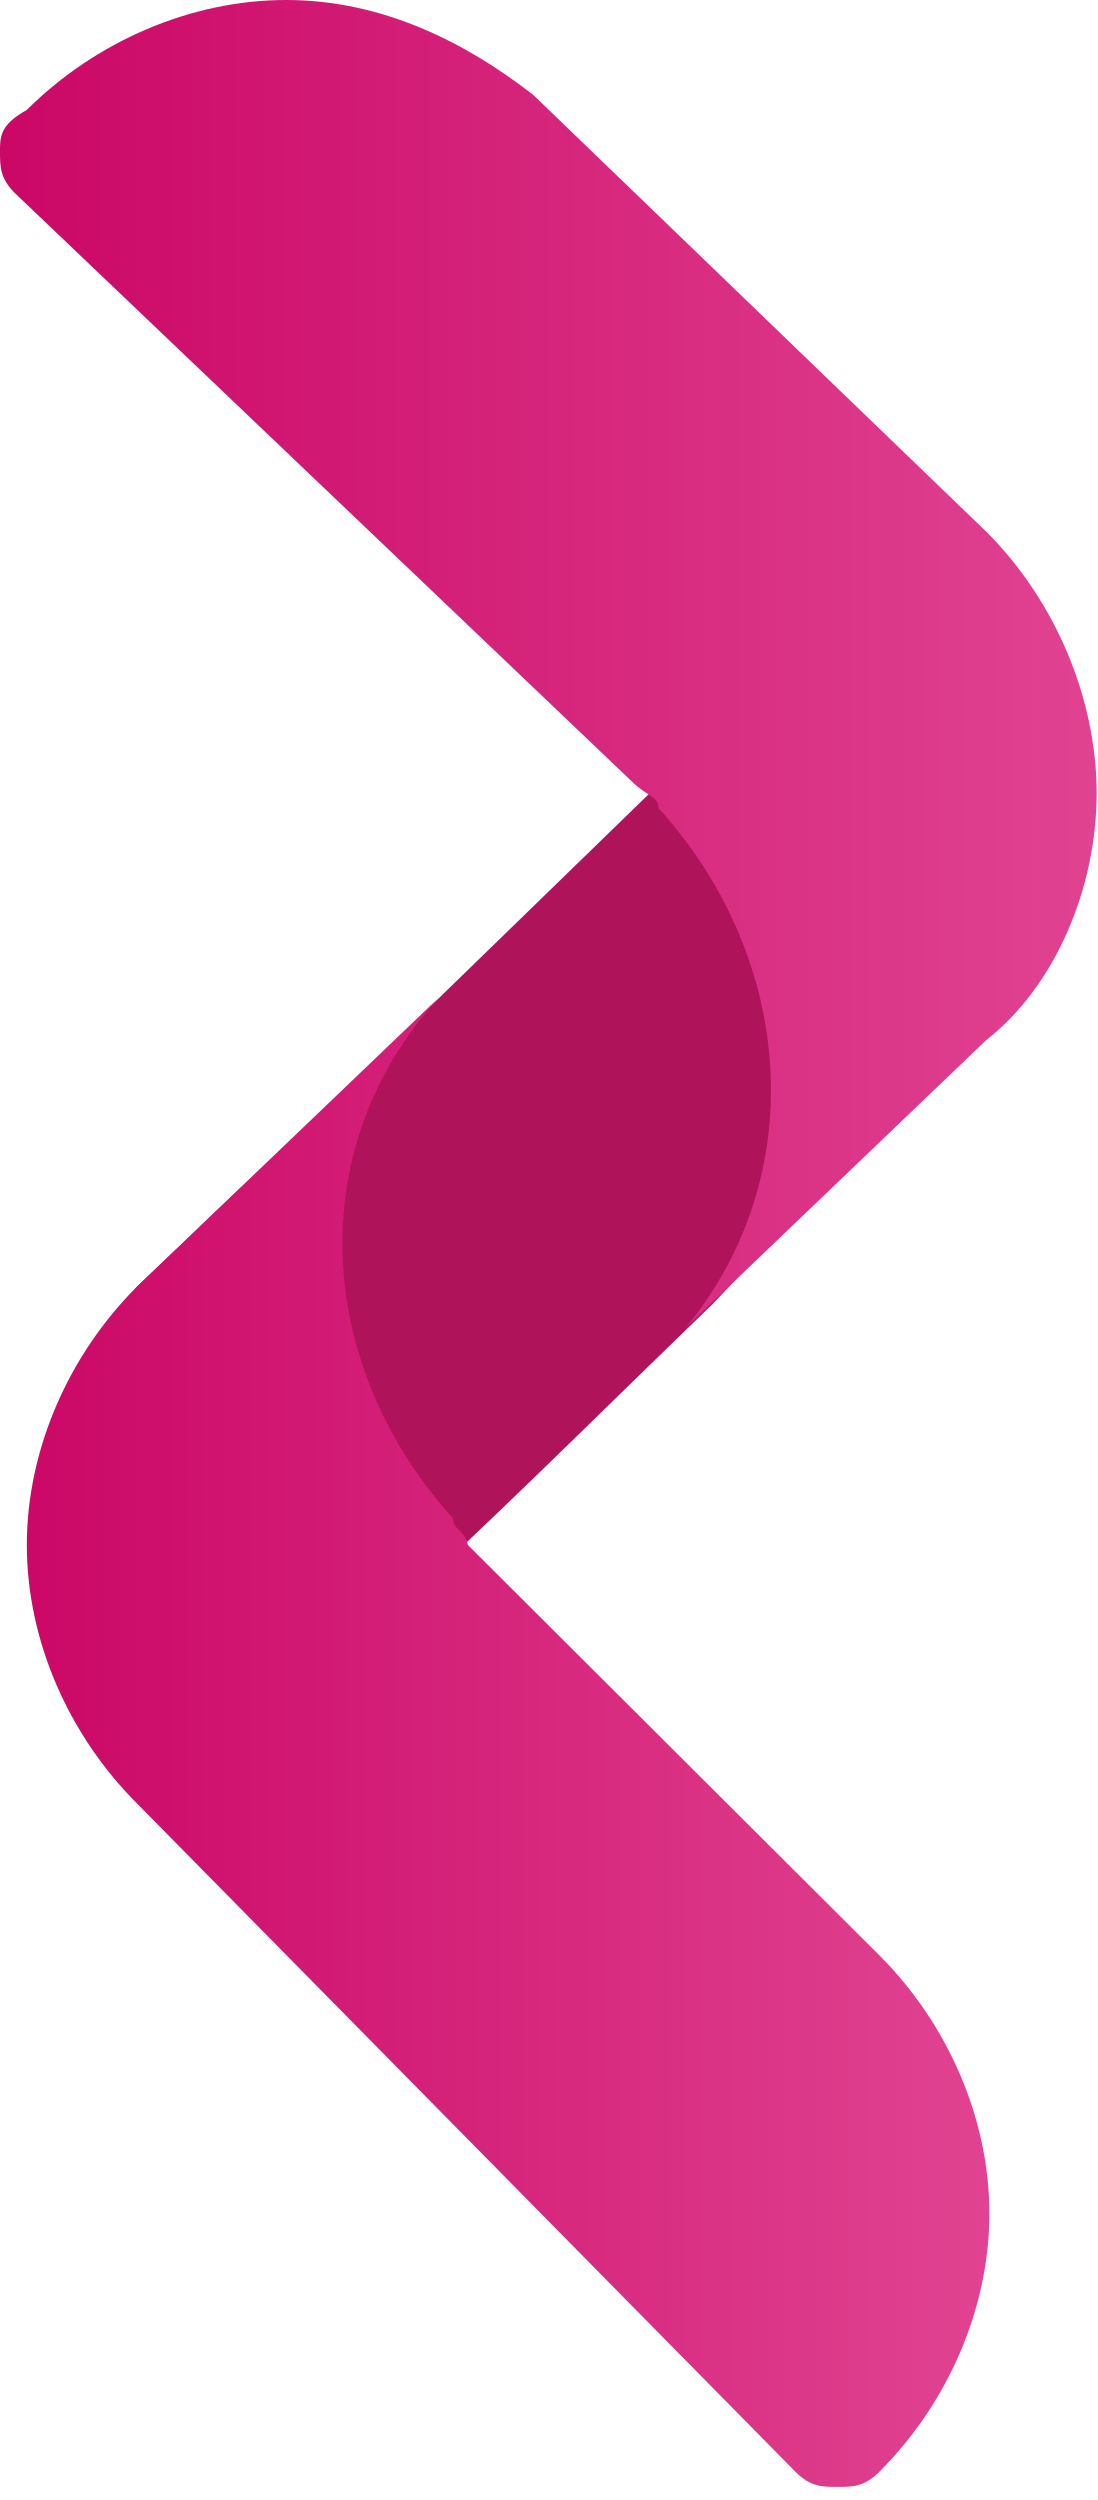
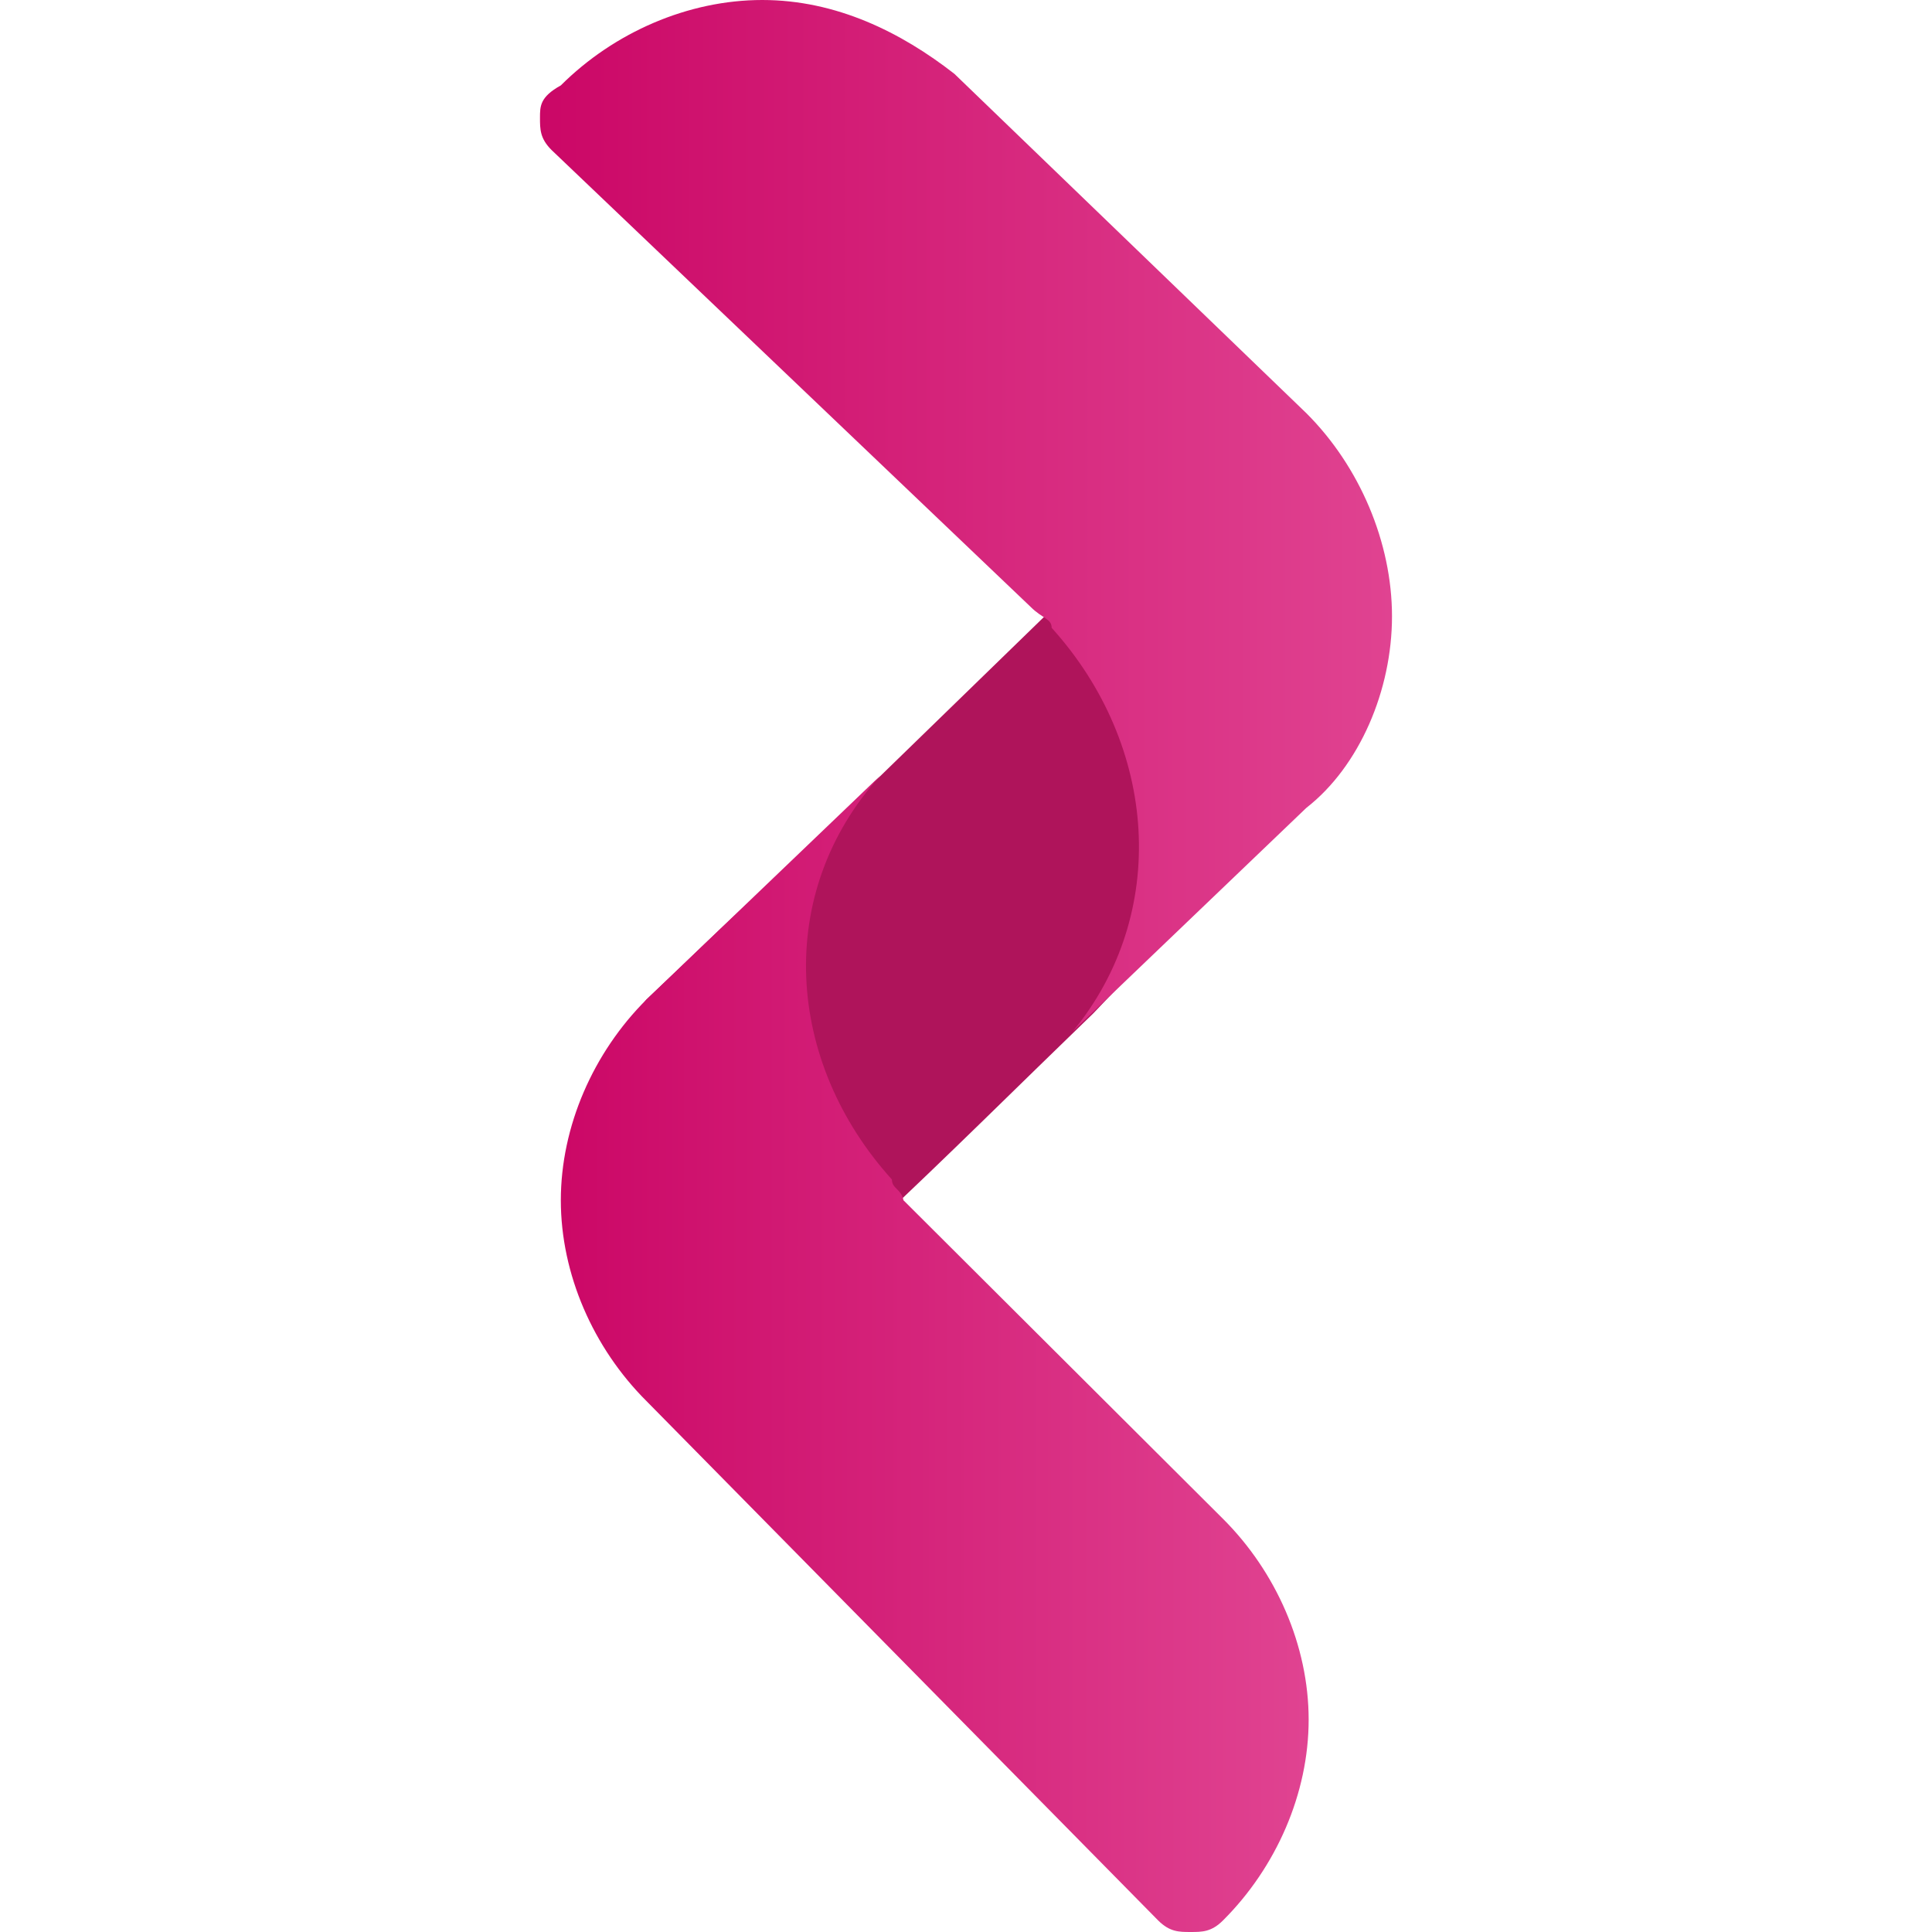
- <svg xmlns="http://www.w3.org/2000/svg" width="18" height="41" viewBox="0 0 18 41" fill="none">
-   <path d="M6.305 26.215C6.06 26.215 5.865 26.215 5.62 25.972L2.004 22.366C1.906 22.268 1.857 22.22 1.857 22.122C1.808 22.074 1.759 21.879 1.808 21.684C1.808 21.586 1.857 21.538 1.906 21.489C1.955 21.44 2.004 21.391 2.053 21.343C2.15 21.245 2.199 21.148 2.248 21.099C3.128 20.271 3.959 19.442 4.838 18.663C6.793 16.762 8.748 14.862 10.703 12.962C10.703 12.864 10.85 12.279 11.29 12.133C11.436 12.085 11.632 12.085 11.729 12.085C11.974 12.085 12.169 12.085 12.414 12.328L16.226 15.934C16.372 16.129 16.519 16.372 16.47 16.616C16.421 16.86 16.177 17.006 16.079 17.055C15.639 17.298 14.271 18.663 11.681 21.391C10.117 22.902 8.602 24.413 7.038 25.874C6.989 25.923 6.94 26.069 6.793 26.167C6.647 26.215 6.5 26.215 6.305 26.215Z" fill="#AF145B" />
-   <path d="M7.429 24.9C5.181 22.415 4.936 18.858 7.184 16.373L2.248 21.099C1.124 22.22 0.44 23.779 0.44 25.338C0.44 26.898 1.124 28.457 2.248 29.578L13.049 40.541C13.293 40.785 13.489 40.785 13.733 40.785C13.978 40.785 14.173 40.785 14.417 40.541C15.541 39.421 16.226 37.861 16.226 36.302C16.226 34.743 15.541 33.184 14.417 32.063L7.673 25.338C7.624 25.095 7.429 25.095 7.429 24.9Z" fill="url(#paint0_linear_6146_6018)" />
-   <path d="M16.177 8.722L8.748 1.559C7.624 0.682 6.256 0 4.692 0C3.128 0 1.564 0.682 0.44 1.803C7.57391e-07 2.047 0 2.241 0 2.485C0 2.729 0 2.924 0.244 3.167L10.361 12.815C10.605 13.059 10.801 13.059 10.801 13.254C13.049 15.739 13.293 19.296 11.241 21.781L16.177 17.055C17.301 16.177 17.985 14.569 17.985 13.01C17.985 11.451 17.301 9.843 16.177 8.722Z" fill="url(#paint1_linear_6146_6018)" />
+ <svg xmlns="http://www.w3.org/2000/svg" width="200" height="200" viewBox="0 0 200 200" fill="none">
+   <path d="M86.816 128.554C85.618 128.554 84.659 128.554 83.461 127.359L65.725 109.677C65.246 109.2 65.006 108.96 65.006 108.483C64.766 108.244 64.527 107.288 64.766 106.332C64.766 105.854 65.006 105.615 65.246 105.376C65.485 105.137 65.725 104.899 65.965 104.66C66.444 104.182 66.684 103.703 66.923 103.465C71.237 99.403 75.312 95.341 79.626 91.518C89.213 82.199 98.8 72.879 108.387 63.561C108.387 63.083 109.106 60.215 111.263 59.499C111.982 59.26 112.941 59.26 113.42 59.26C114.618 59.26 115.577 59.26 116.775 60.454L135.47 78.136C136.189 79.092 136.908 80.287 136.668 81.482C136.429 82.676 135.23 83.393 134.751 83.632C132.594 84.827 125.883 91.517 113.18 104.899C105.511 112.306 98.081 119.713 90.411 126.882C90.172 127.12 89.932 127.837 89.213 128.315C88.494 128.554 87.775 128.554 86.816 128.554Z" fill="#AF145B" />
+   <path d="M92.33 122.102C81.305 109.916 80.107 92.473 91.132 80.287L66.925 103.465C61.412 108.96 58.057 116.607 58.057 124.253C58.057 131.899 61.412 139.546 66.925 145.041L119.892 198.804C121.091 199.999 122.05 199.999 123.248 199.999C124.446 199.999 125.405 199.999 126.603 198.804C132.116 193.309 135.471 185.662 135.471 178.016C135.471 170.37 132.116 162.724 126.603 157.228L93.528 124.253C93.289 123.058 92.33 123.058 92.33 122.102Z" fill="url(#paint0_linear_1261_7)" />
+   <path d="M135.231 42.771L98.801 7.646C93.288 3.345 86.578 0 78.908 0C71.239 0 63.569 3.345 58.056 8.841C55.899 10.036 55.899 10.992 55.899 12.186C55.899 13.381 55.899 14.337 57.098 15.531L106.71 62.843C107.909 64.038 108.867 64.038 108.867 64.993C119.892 77.18 121.091 94.623 111.024 106.809L135.231 83.631C140.744 79.331 144.099 71.445 144.099 63.799C144.099 56.152 140.744 48.267 135.231 42.771Z" fill="url(#paint1_linear_1261_7)" />
  <defs>
-     <linearGradient id="paint0_linear_6146_6018" x1="0.264" y1="28.579" x2="16.152" y2="28.579" gradientUnits="userSpaceOnUse">
+     <linearGradient id="paint0_linear_1261_7" x1="57.196" y1="140.143" x2="135.111" y2="140.143" gradientUnits="userSpaceOnUse">
      <stop stop-color="#CB0766" />
      <stop offset="1" stop-color="#E04391" />
    </linearGradient>
-     <linearGradient id="paint1_linear_6146_6018" x1="0" y1="10.89" x2="17.985" y2="10.89" gradientUnits="userSpaceOnUse">
+     <linearGradient id="paint1_linear_1261_7" x1="55.899" y1="53.404" x2="144.099" y2="53.404" gradientUnits="userSpaceOnUse">
      <stop stop-color="#CB0766" />
      <stop offset="1" stop-color="#E04391" />
    </linearGradient>
  </defs>
</svg>
